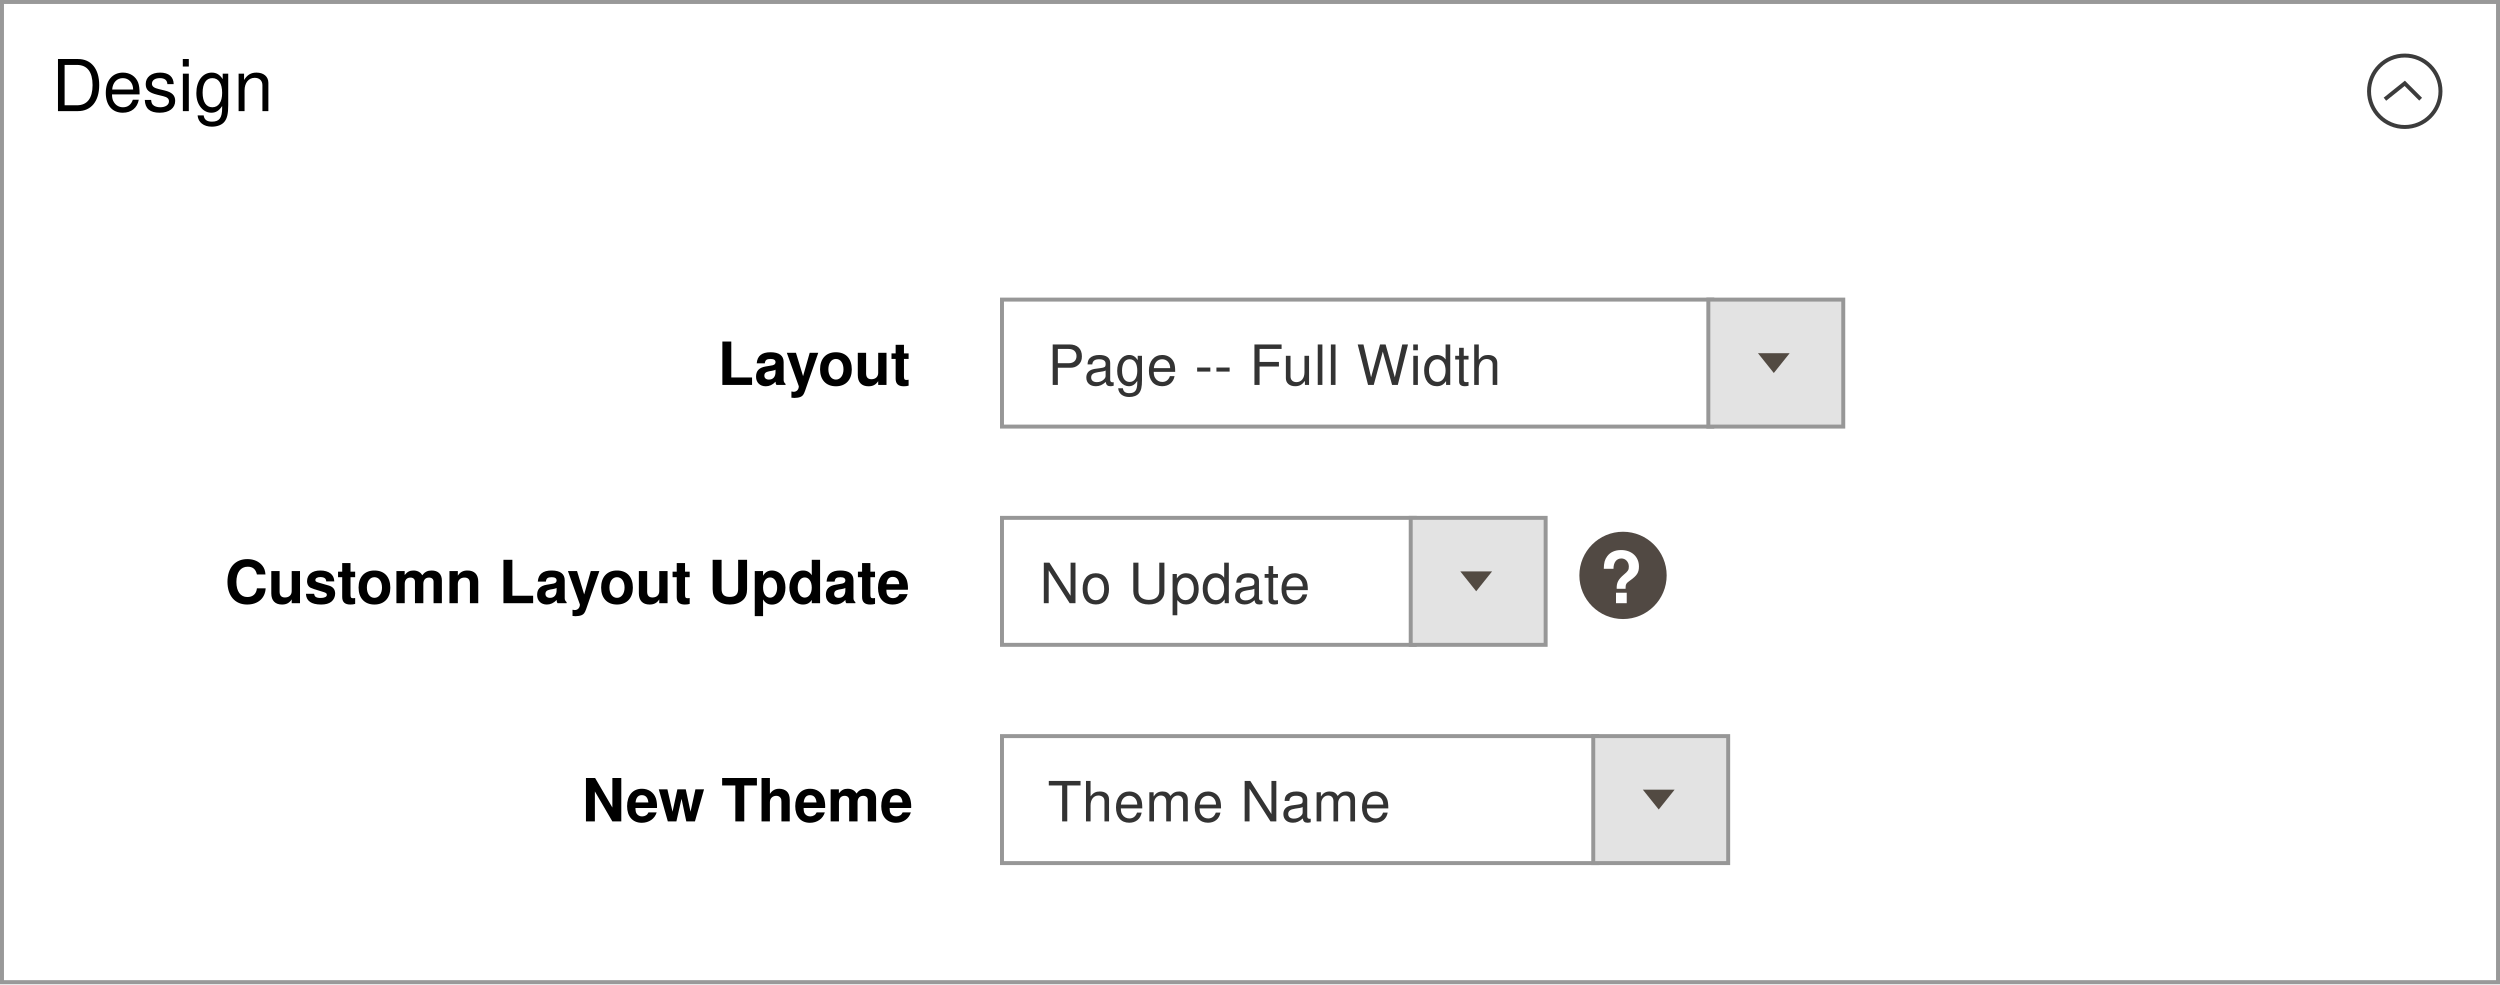
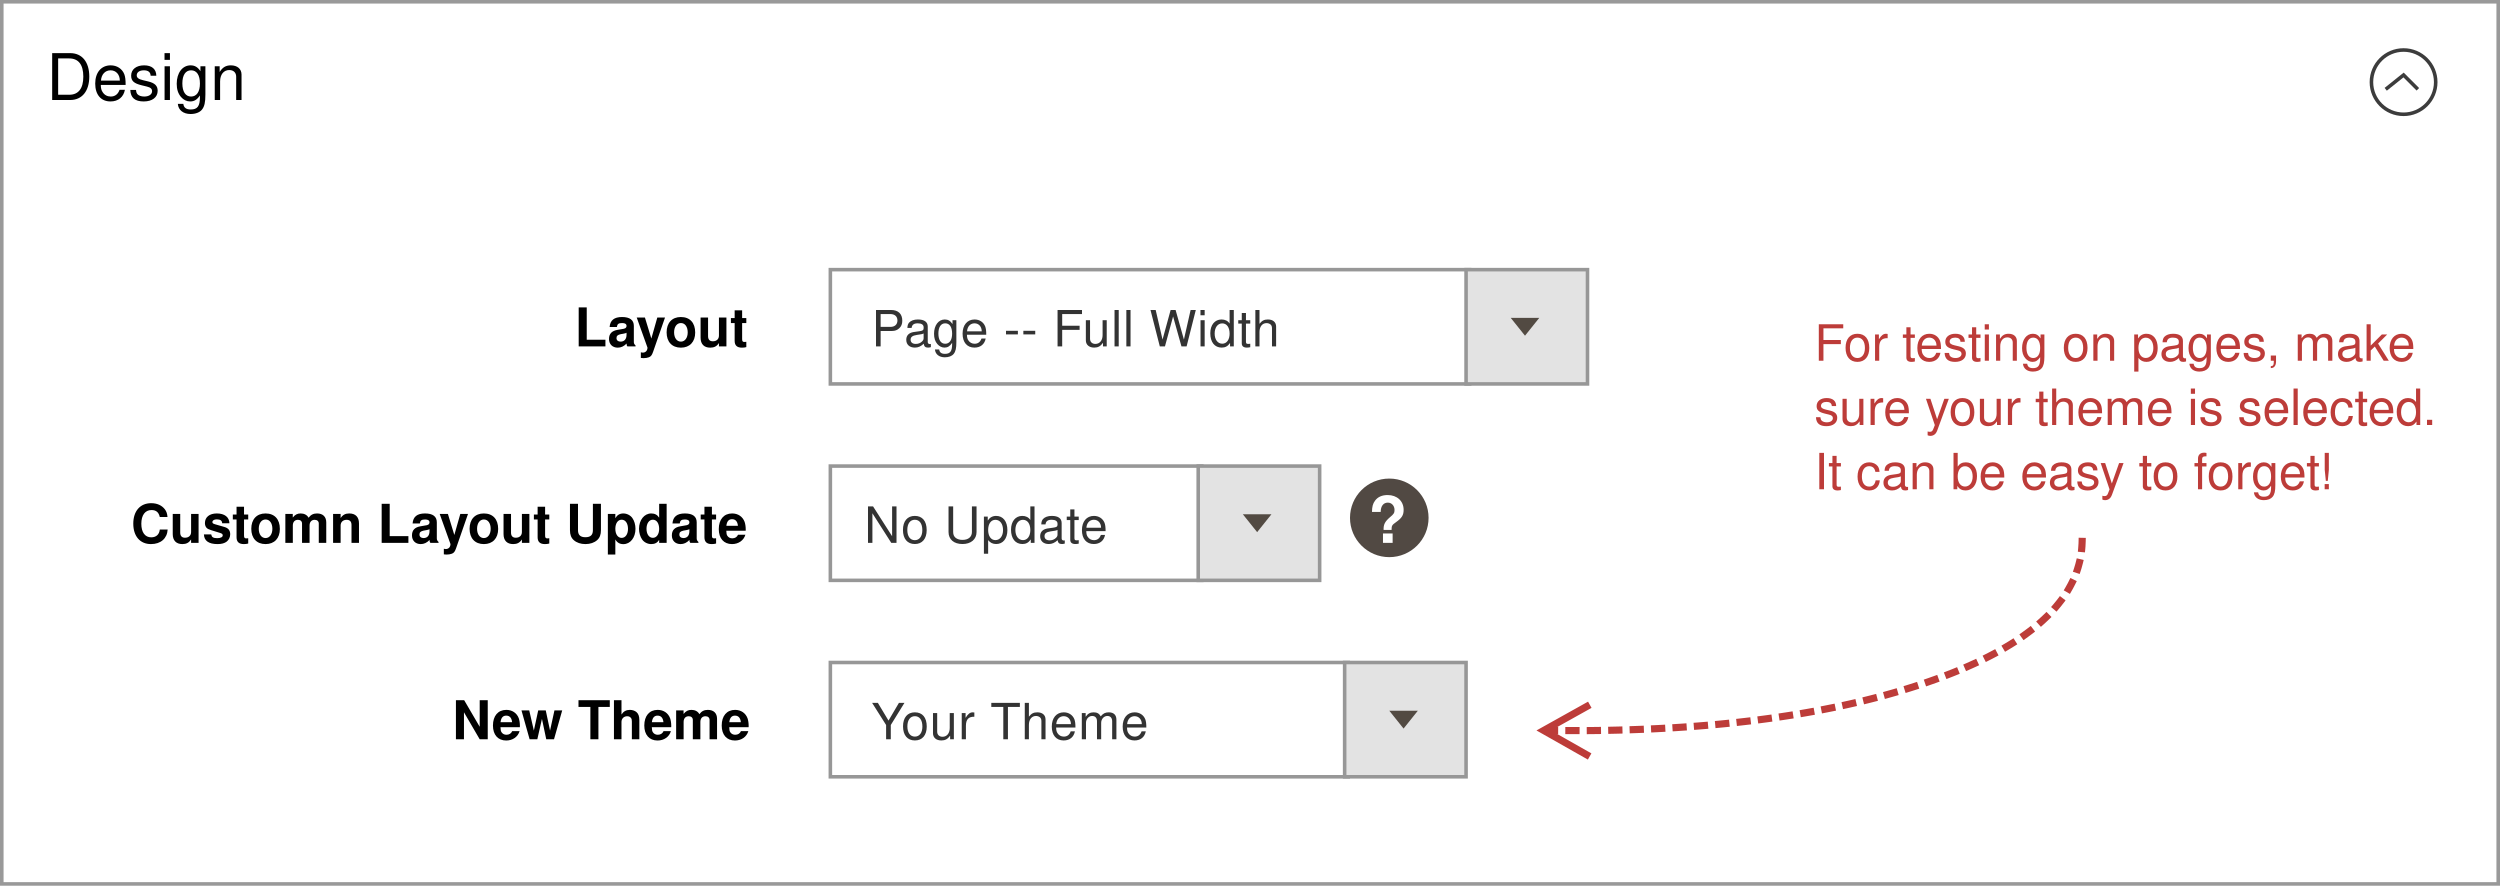
- <svg xmlns="http://www.w3.org/2000/svg" width="630" height="248" viewBox="0 0 630 248">
+ <svg xmlns="http://www.w3.org/2000/svg" width="700" height="248" viewBox="0 0 700 248">
  <g fill="none" fill-rule="evenodd">
-     <rect width="630" height="248" fill="#FFF" />
-     <rect width="629" height="247" x=".5" y=".5" stroke="#999" />
+     <rect width="700" height="248" fill="#FFF" />
+     <rect width="699" height="247" x=".5" y=".5" stroke="#999" />
    <text fill="#000" font-family="Helvetica-Bold, Helvetica" font-size="15" font-weight="bold">
-       <tspan x="180.833" y="97">Layout</tspan>
+       <tspan x="160.833" y="97">Layout</tspan>
    </text>
    <text fill="#000" font-family="Helvetica-Bold, Helvetica" font-size="15" font-weight="bold">
-       <tspan x="56.665" y="152">Customn Layout Update</tspan>
+       <tspan x="36.665" y="152">Customn Layout Update</tspan>
    </text>
    <text fill="#000" font-family="Helvetica-Bold, Helvetica" font-size="15" font-weight="bold">
-       <tspan x="146.643" y="207">New Theme</tspan>
+       <tspan x="126.643" y="207">New Theme</tspan>
    </text>
    <text fill="#000" font-family="Helvetica" font-size="18">
      <tspan x="13" y="28">Design</tspan>
    </text>
-     <g transform="translate(252 75)">
+     <g transform="translate(232 75)">
      <rect width="179" height="32" x=".5" y=".5" fill="#FFF" stroke="#979797" />
      <text fill="#333" font-family="Helvetica" font-size="14" letter-spacing=".2">
        <tspan x="12" y="22">Page -- Full Width</tspan>
      </text>
      <g transform="translate(178)">
        <rect width="34" height="32" x=".5" y=".5" fill="#E3E3E3" stroke="#979797" />
        <polygon fill="#524A42" points="17 14 21 19 13 19" transform="rotate(-180 17 16.5)" />
      </g>
    </g>
-     <g transform="translate(252 130)">
+     <g transform="translate(232 130)">
      <rect width="104" height="32" x=".5" y=".5" fill="#FFF" stroke="#979797" />
      <text fill="#333" font-family="Helvetica" font-size="14" letter-spacing=".2">
        <tspan x="9.976" y="22">No Update</tspan>
      </text>
      <g transform="translate(103)">
        <rect width="34" height="32" x=".5" y=".5" fill="#E3E3E3" stroke="#979797" />
        <polygon fill="#524A42" points="17 14 21 19 13 19" transform="rotate(-180 17 16.5)" />
      </g>
    </g>
-     <g transform="translate(252 185)">
-       <rect width="150" height="32" x=".5" y=".5" fill="#FFF" stroke="#979797" />
+     <g transform="translate(232 185)">
+       <rect width="145" height="32" x=".5" y=".5" fill="#FFF" stroke="#979797" />
      <text fill="#333" font-family="Helvetica" font-size="14" letter-spacing=".2">
-         <tspan x="12" y="22">Theme Name</tspan>
+         <tspan x="12" y="22">Your Theme </tspan>
      </text>
-       <g transform="translate(149)">
+       <g transform="translate(144)">
        <rect width="34" height="32" x=".5" y=".5" fill="#E3E3E3" stroke="#979797" />
        <polygon fill="#524A42" points="17 14 21 19 13 19" transform="rotate(-180 17 16.5)" />
      </g>
    </g>
-     <g transform="translate(398 134)">
+     <g transform="translate(378 134)">
      <circle cx="11" cy="11" r="11" fill="#514943" />
      <text fill="#FFF" font-family="Helvetica-Bold, Helvetica" font-size="18" font-weight="bold" letter-spacing=".257">
        <tspan x="5" y="18">?</tspan>
      </text>
    </g>
-     <g stroke="#3C3C3C" transform="translate(597 14)">
+     <g stroke="#3C3C3C" transform="translate(664 14)">
      <circle cx="9" cy="9" r="9" />
      <polyline points="4 11 9 7 13 11" />
    </g>
+     <path fill="#BD3C39" fill-rule="nonzero" d="M444.657,196.46 L445.632,198.206 L444.759,198.694 L436.069,203.544 L436.287,203.545 L436.281,205.545 L436.065,205.544 L444.722,210.45 L445.592,210.943 L444.606,212.683 L443.736,212.19 L431.757,205.403 L430.21,204.526 L431.762,203.659 L443.784,196.947 L444.657,196.46 Z M448.272,203.525 L448.299,205.525 L447.299,205.538 L446.298,205.551 L446.298,205.551 L445.295,205.561 L444.295,205.571 L444.276,203.571 L446.275,203.551 L447.272,203.539 L448.272,203.525 Z M438.287,203.552 L439.287,203.555 L441.287,203.561 L442.287,203.564 L442.281,205.564 L441.281,205.561 L439.281,205.555 L438.281,205.552 L438.287,203.552 Z M454.264,203.395 L454.315,205.394 L453.316,205.42 L452.316,205.445 L452.316,205.445 L451.312,205.468 L450.312,205.489 L450.269,203.49 L451.269,203.468 L452.268,203.446 L452.268,203.446 L453.264,203.421 L454.264,203.395 Z M460.247,203.188 L460.325,205.186 L459.326,205.225 L458.325,205.263 L458.325,205.263 L457.322,205.299 L456.323,205.334 L456.254,203.335 L457.253,203.3 L458.252,203.265 L458.252,203.265 L459.248,203.227 L460.247,203.188 Z M466.229,202.9 L466.334,204.897 L465.335,204.95 L464.336,205.001 L464.336,205.001 L463.333,205.051 L462.334,205.099 L462.238,203.101 L463.237,203.053 L464.235,203.004 L464.235,203.004 L465.23,202.953 L466.229,202.9 Z M472.208,202.525 L472.343,204.521 L471.345,204.588 L470.347,204.655 L470.347,204.655 L469.345,204.719 L468.347,204.781 L468.222,202.785 L469.22,202.722 L470.217,202.659 L470.217,202.659 L471.211,202.593 L472.208,202.525 Z M478.173,202.061 L478.339,204.054 L477.342,204.137 L476.345,204.218 L476.345,204.218 L475.344,204.298 L474.347,204.375 L474.191,202.381 L475.188,202.304 L476.184,202.225 L476.184,202.225 L477.176,202.144 L478.173,202.061 Z M484.133,201.499 L484.332,203.489 L483.337,203.589 L482.341,203.687 L482.341,203.687 L481.342,203.782 L480.346,203.876 L480.158,201.885 L481.154,201.791 L482.148,201.696 L482.148,201.696 L483.138,201.598 L484.133,201.499 Z M490.081,200.835 L490.315,202.821 L489.322,202.938 L488.328,203.054 L488.328,203.054 L487.329,203.167 L486.336,203.277 L486.114,201.29 L487.108,201.179 L488.1,201.067 L488.1,201.067 L489.088,200.952 L490.081,200.835 Z M496.002,200.064 L496.273,202.045 L495.282,202.181 L494.291,202.315 L494.291,202.315 L493.295,202.446 L492.303,202.575 L492.045,200.592 L493.037,200.463 L494.026,200.332 L494.026,200.332 L495.011,200.199 L496.002,200.064 Z M501.922,199.174 L502.233,201.15 L501.245,201.305 L500.256,201.459 L500.256,201.459 L499.263,201.61 L498.274,201.758 L497.977,199.78 L498.966,199.632 L499.952,199.482 L499.952,199.482 L500.934,199.329 L501.922,199.174 Z M507.819,198.16 L508.172,200.129 L507.188,200.306 L506.202,200.481 L506.202,200.481 L505.211,200.653 L504.226,200.822 L503.887,198.851 L504.873,198.681 L505.856,198.511 L505.856,198.511 L506.835,198.337 L507.819,198.16 Z M513.687,197.016 L514.085,198.975 L513.105,199.175 L512.122,199.372 L512.122,199.372 L511.134,199.567 L510.153,199.759 L509.77,197.796 L510.751,197.604 L511.731,197.411 L511.731,197.411 L512.707,197.215 L513.687,197.016 Z M519.515,195.732 L519.961,197.681 L518.986,197.904 L518.009,198.126 L518.009,198.126 L517.028,198.344 L516.051,198.56 L515.621,196.606 L516.597,196.391 L517.571,196.175 L517.571,196.175 L518.54,195.955 L519.515,195.732 Z M525.321,194.293 L525.82,196.23 L524.851,196.479 L523.881,196.727 L523.881,196.727 L522.905,196.971 L521.934,197.211 L521.453,195.27 L522.424,195.029 L523.391,194.788 L523.391,194.788 L524.353,194.542 L525.321,194.293 Z M531.077,192.695 L531.631,194.617 L530.67,194.893 L529.706,195.169 L529.706,195.169 L528.736,195.441 L527.772,195.708 L527.237,193.781 L528.201,193.514 L529.161,193.244 L529.161,193.244 L530.116,192.972 L531.077,192.695 Z M536.778,190.925 L537.391,192.828 L536.439,193.135 L535.483,193.44 L535.483,193.44 L534.522,193.741 L533.567,194.037 L532.974,192.127 L533.929,191.831 L534.88,191.533 L534.88,191.533 L535.826,191.231 L536.778,190.925 Z M542.419,188.969 L543.095,190.851 L542.155,191.189 C541.724,191.344 541.289,191.498 540.852,191.652 L540.551,191.757 L540.551,191.757 L540.252,191.861 L539.307,192.188 L538.653,190.298 L539.597,189.971 C539.795,189.902 539.991,189.834 540.19,189.764 L540.836,189.536 L540.836,189.536 L541.478,189.307 L542.419,188.969 Z M547.982,186.804 L548.732,188.658 L547.805,189.033 L546.875,189.406 L546.875,189.406 L545.933,189.776 L545.001,190.139 L544.276,188.274 L545.208,187.912 L546.138,187.547 L546.138,187.547 L547.055,187.18 L547.982,186.804 Z M553.327,184.449 L554.162,186.266 L553.254,186.684 L552.341,187.099 L552.341,187.099 L551.415,187.511 L550.499,187.914 L549.694,186.083 L550.61,185.68 L551.521,185.275 L551.521,185.275 L552.418,184.867 L553.327,184.449 Z M558.658,181.751 L559.597,183.517 L558.714,183.987 L557.825,184.454 L557.825,184.454 L556.92,184.917 L556.028,185.368 L555.126,183.583 L556.018,183.132 L556.904,182.678 L556.904,182.678 L557.775,182.221 L558.658,181.751 Z M563.783,178.71 L564.847,180.404 L564,180.936 C563.624,181.172 563.242,181.407 562.855,181.641 L562.271,181.991 L561.411,182.501 L560.391,180.78 L561.251,180.27 C561.634,180.044 562.011,179.816 562.383,179.587 L562.936,179.242 L563.783,178.71 Z M568.614,175.26 L569.829,176.849 L569.034,177.456 C568.68,177.727 568.32,177.996 567.953,178.264 L567.398,178.664 L566.584,179.244 L565.423,177.616 L566.237,177.035 C566.598,176.778 566.953,176.519 567.302,176.259 L567.82,175.867 L568.614,175.26 Z M573.018,171.328 L574.411,172.763 L573.694,173.46 C573.372,173.772 573.043,174.082 572.707,174.39 L572.197,174.851 L571.45,175.516 L570.12,174.023 L570.866,173.358 C571.196,173.064 571.518,172.768 571.834,172.471 L572.301,172.025 L573.018,171.328 Z M576.771,166.893 L578.363,168.103 L577.758,168.899 C577.485,169.258 577.204,169.615 576.913,169.97 L576.47,170.5 L575.823,171.262 L574.299,169.967 L574.946,169.205 C575.23,168.871 575.505,168.535 575.772,168.197 L576.166,167.689 L576.771,166.893 Z M579.703,161.829 L581.496,162.715 L581.053,163.612 C580.851,164.02 580.639,164.426 580.417,164.83 L580.075,165.433 L579.573,166.298 L577.844,165.293 L578.346,164.429 C578.564,164.053 578.772,163.676 578.97,163.297 L579.26,162.726 L579.703,161.829 Z M581.49,156.323 L583.432,156.8 L583.194,157.771 C583.084,158.219 582.963,158.663 582.831,159.105 L582.624,159.765 L582.315,160.716 L580.413,160.096 L580.723,159.146 C580.856,158.738 580.978,158.328 581.091,157.915 L581.251,157.294 L581.49,156.323 Z M582.022,150.564 L584.021,150.607 L584,151.606 C583.99,152.07 583.969,152.53 583.937,152.989 L583.882,153.674 L583.789,154.67 L581.798,154.485 L581.891,153.489 C581.93,153.065 581.959,152.638 581.979,152.209 L582,151.563 L582.022,150.564 Z" />
+     <text fill="#BD3C39" font-family="Helvetica" font-size="14">
+       <tspan x="508" y="101">For testing on pages, make </tspan>
+       <tspan x="508" y="119">sure your theme is selected.</tspan>
+       <tspan x="508" y="137">It can be easy to forget!</tspan>
+     </text>
  </g>
</svg>
